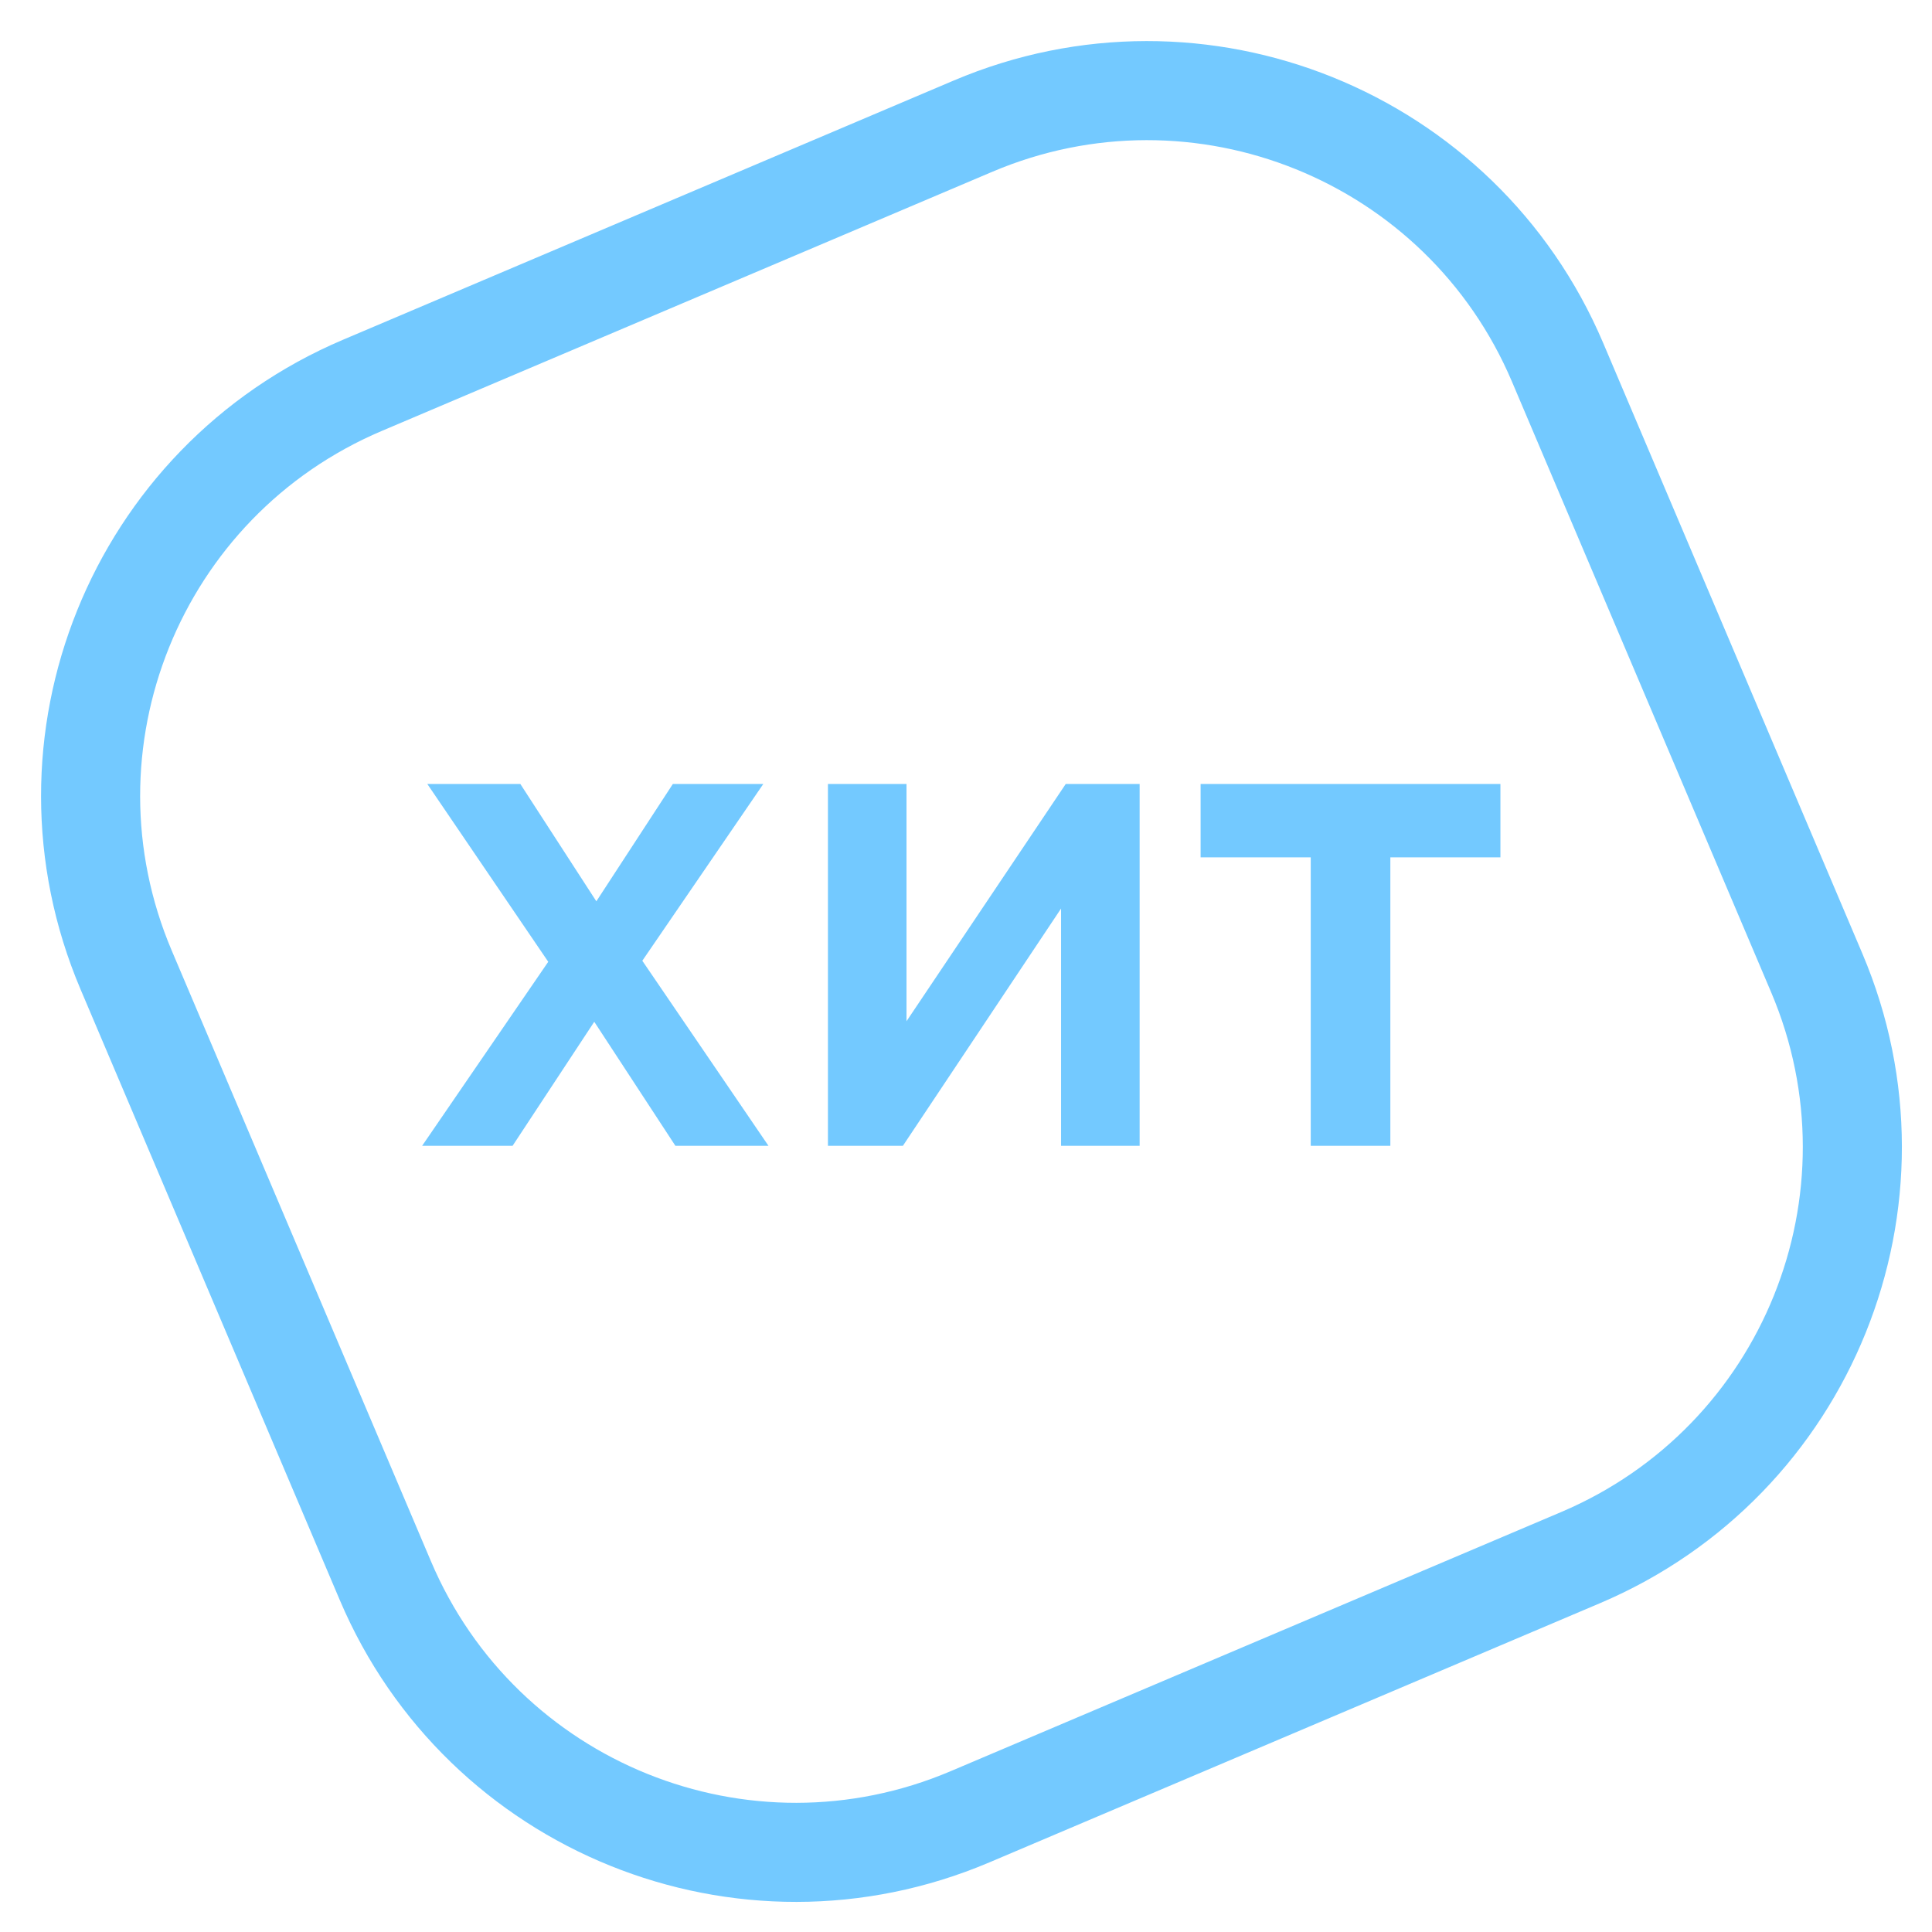
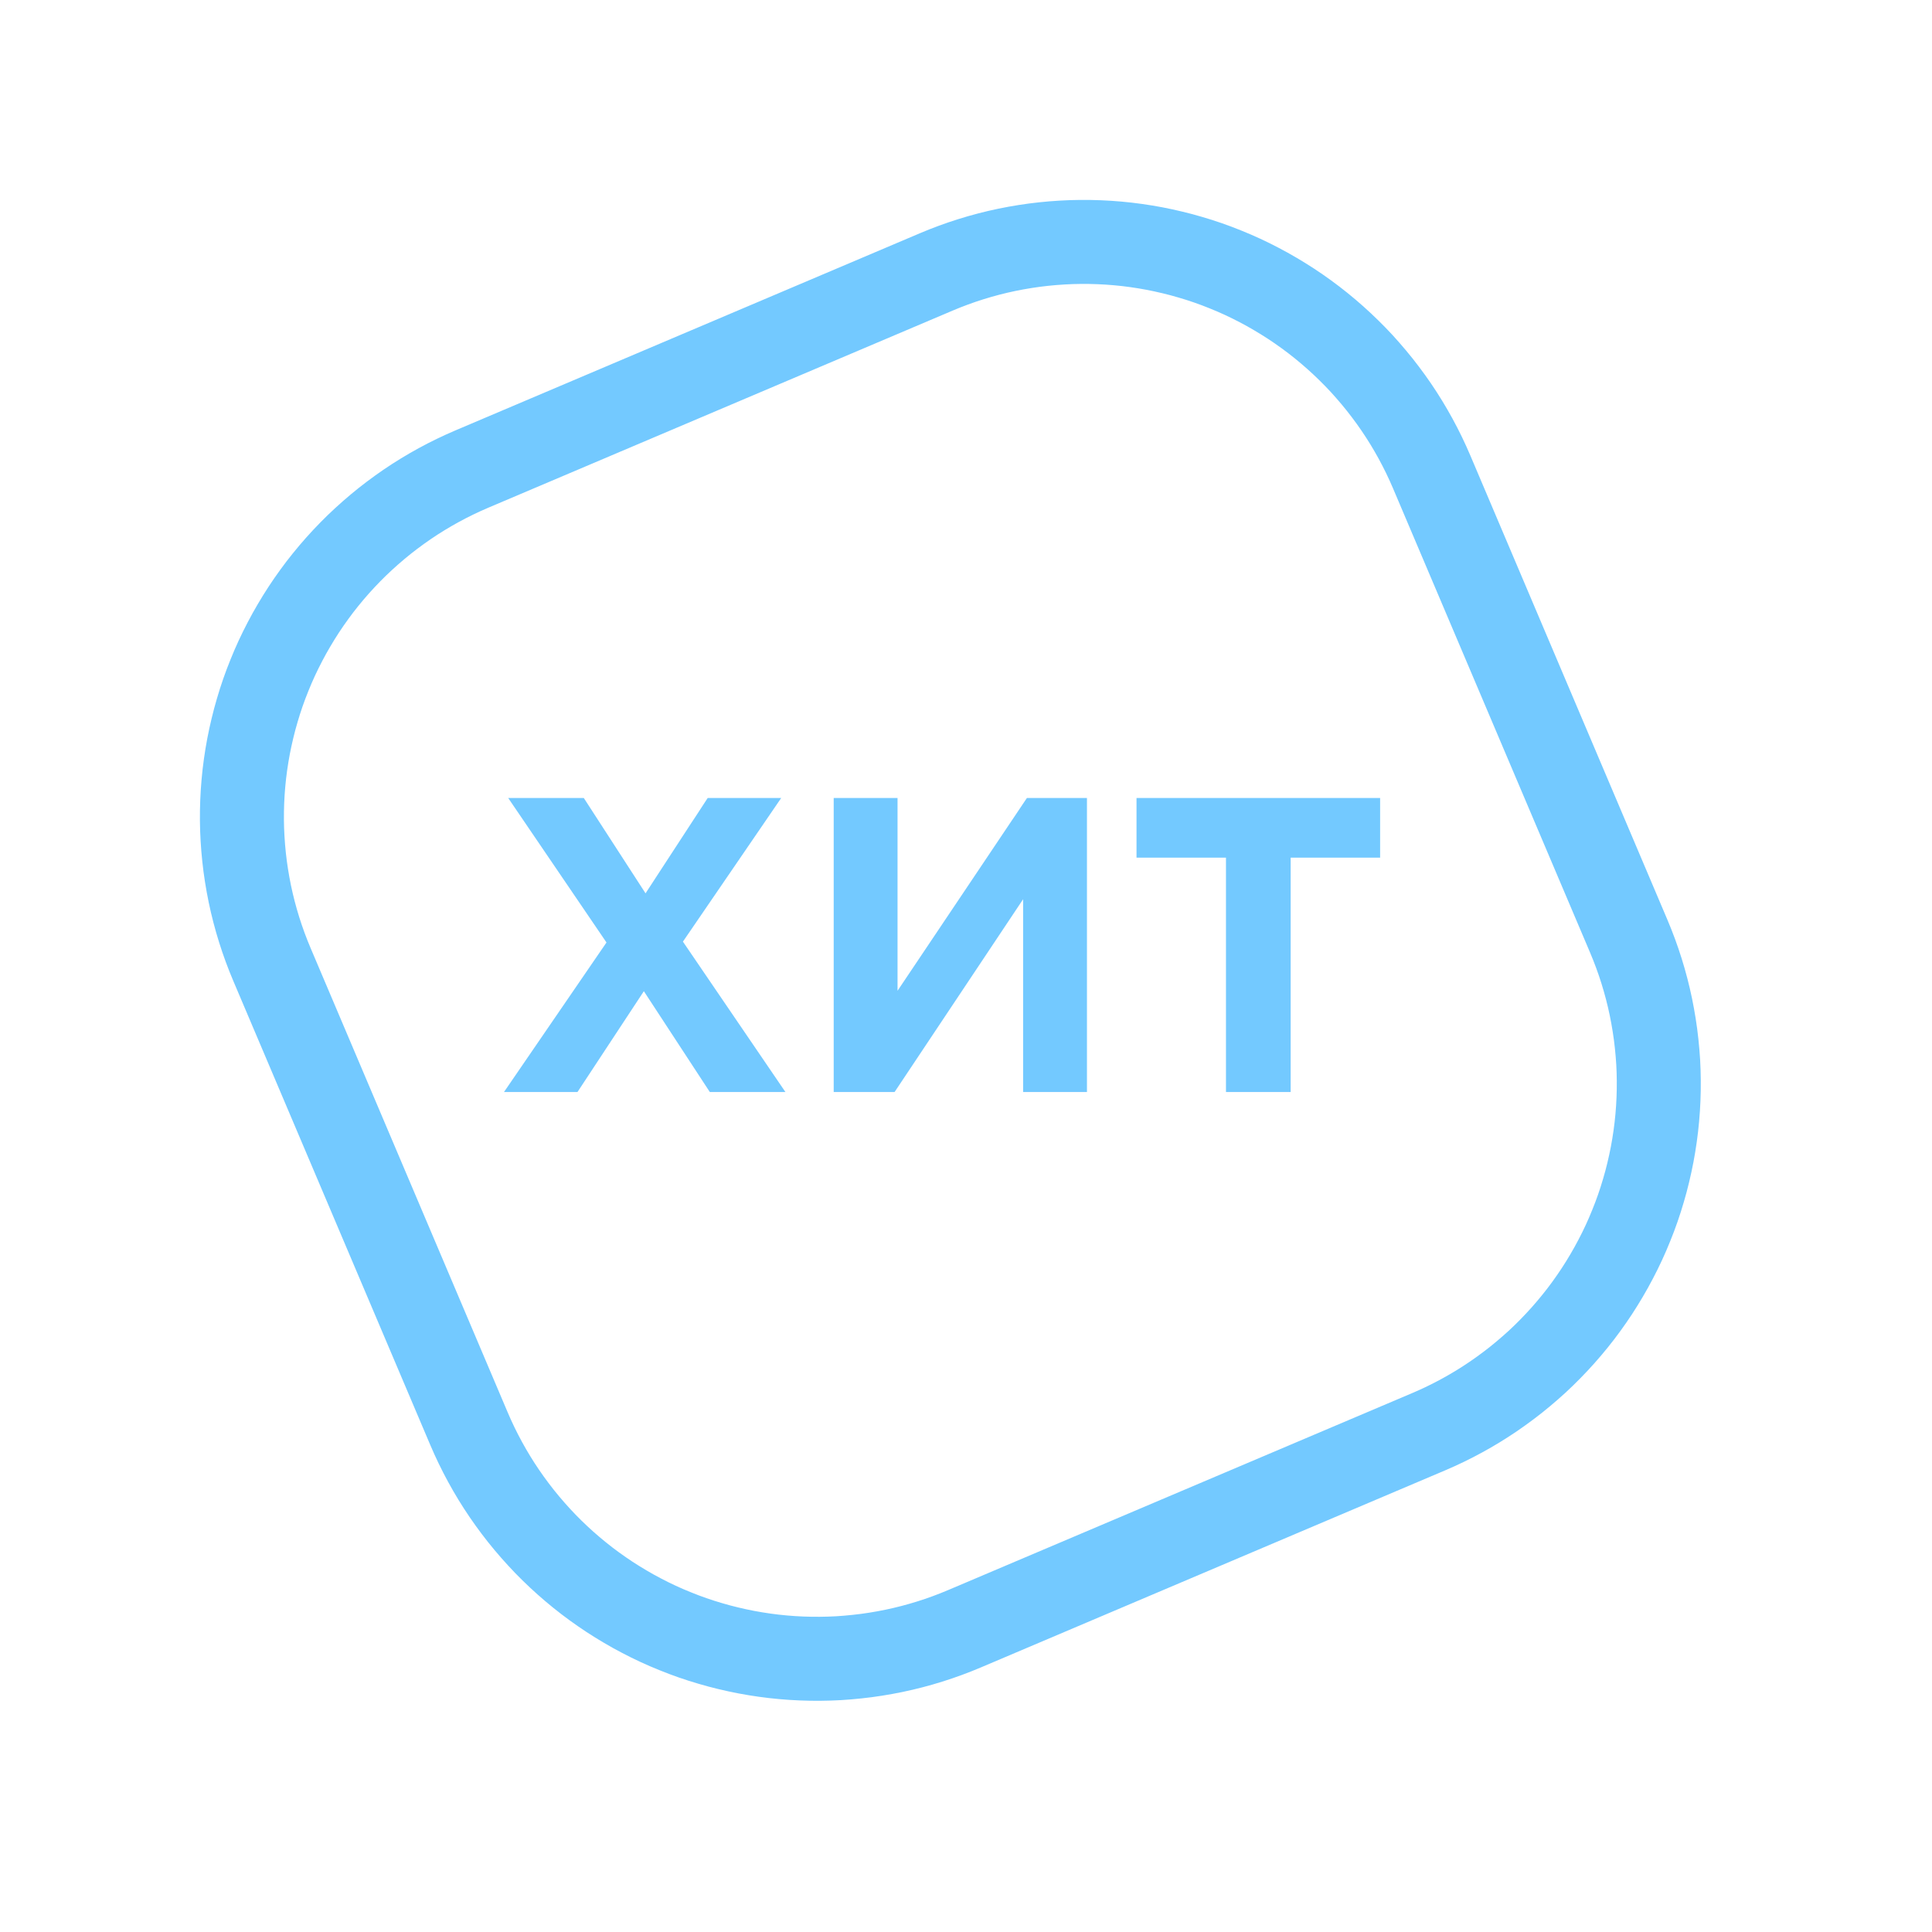
- <svg xmlns="http://www.w3.org/2000/svg" width="39" height="39" viewBox="0 0 39 39">
-   <g fill="none" fill-rule="evenodd" transform="translate(-2.957 -2.957)">
-     <path stroke="#73C9FF" stroke-width="2" d="M15.872,6.872 C10.902,6.872 6.872,10.902 6.872,15.872 L6.872,29.263 C6.872,34.234 10.902,38.263 15.872,38.263 L29.263,38.263 C34.234,38.263 38.263,34.234 38.263,29.263 L38.263,15.872 C38.263,10.902 34.234,6.872 29.263,6.872 L15.872,6.872 Z" transform="rotate(-23 22.568 22.568)" />
-     <path fill="#73C9FF" d="M11.478,26.087 L14.024,22.372 L11.583,18.783 L13.461,18.783 L14.995,21.151 L16.539,18.783 L18.365,18.783 L15.923,22.351 L18.47,26.087 L16.591,26.087 L14.953,23.583 L13.304,26.087 L11.478,26.087 Z M25.962,18.783 L25.962,26.087 L24.376,26.087 L24.376,21.297 L21.183,26.087 L19.67,26.087 L19.67,18.783 L21.256,18.783 L21.256,23.572 L24.47,18.783 L25.962,18.783 Z M29.416,26.087 L29.416,20.264 L27.193,20.264 L27.193,18.783 L33.245,18.783 L33.245,20.264 L31.023,20.264 L31.023,26.087 L29.416,26.087 Z" />
+ <svg xmlns="http://www.w3.org/2000/svg" xmlns:xlink="http://www.w3.org/1999/xlink" width="46px" height="46px" viewBox="0 0 46 46" version="1.1">
+   <defs>
+     <path d="M9.999 0L22.001 0Q22.247 0 22.492 0.012Q22.737 0.024 22.981 0.048Q23.225 0.072 23.468 0.108Q23.711 0.144 23.952 0.192Q24.192 0.24 24.431 0.3Q24.669 0.359 24.904 0.431Q25.138 0.502 25.37 0.585Q25.601 0.667 25.827 0.761Q26.054 0.855 26.276 0.96Q26.498 1.065 26.715 1.181Q26.931 1.296 27.142 1.423Q27.352 1.549 27.556 1.685Q27.76 1.822 27.957 1.968Q28.155 2.114 28.344 2.27Q28.534 2.425 28.716 2.59Q28.898 2.755 29.071 2.929Q29.245 3.102 29.41 3.284Q29.575 3.466 29.73 3.656Q29.886 3.845 30.032 4.043Q30.178 4.24 30.315 4.444Q30.451 4.648 30.577 4.858Q30.704 5.069 30.819 5.285Q30.935 5.502 31.04 5.724Q31.145 5.946 31.239 6.173Q31.333 6.399 31.416 6.63Q31.498 6.862 31.569 7.096Q31.641 7.331 31.7 7.569Q31.76 7.808 31.808 8.048Q31.856 8.289 31.892 8.532Q31.928 8.775 31.952 9.019Q31.976 9.263 31.988 9.508Q32 9.754 32 9.999L32 22.001Q32 22.247 31.988 22.492Q31.976 22.737 31.952 22.981Q31.928 23.225 31.892 23.468Q31.856 23.711 31.808 23.952Q31.76 24.192 31.7 24.431Q31.641 24.669 31.569 24.904Q31.498 25.138 31.416 25.37Q31.333 25.601 31.239 25.827Q31.145 26.054 31.04 26.276Q30.935 26.498 30.819 26.715Q30.704 26.931 30.577 27.142Q30.451 27.352 30.315 27.556Q30.178 27.76 30.032 27.957Q29.886 28.155 29.73 28.344Q29.575 28.534 29.41 28.716Q29.245 28.898 29.071 29.071Q28.898 29.245 28.716 29.41Q28.534 29.575 28.344 29.73Q28.155 29.886 27.957 30.032Q27.76 30.178 27.556 30.315Q27.352 30.451 27.142 30.577Q26.931 30.704 26.715 30.819Q26.498 30.935 26.276 31.04Q26.054 31.145 25.827 31.239Q25.601 31.333 25.37 31.416Q25.138 31.498 24.904 31.569Q24.669 31.641 24.431 31.7Q24.192 31.76 23.952 31.808Q23.711 31.856 23.468 31.892Q23.225 31.928 22.981 31.952Q22.737 31.976 22.492 31.988Q22.247 32 22.001 32L9.999 32Q9.754 32 9.508 31.988Q9.263 31.976 9.019 31.952Q8.775 31.928 8.532 31.892Q8.289 31.856 8.048 31.808Q7.808 31.76 7.569 31.7Q7.331 31.641 7.096 31.569Q6.862 31.498 6.63 31.416Q6.399 31.333 6.173 31.239Q5.946 31.145 5.724 31.04Q5.502 30.935 5.285 30.819Q5.069 30.704 4.858 30.577Q4.648 30.451 4.444 30.315Q4.24 30.178 4.043 30.032Q3.845 29.886 3.656 29.73Q3.466 29.575 3.284 29.41Q3.102 29.245 2.929 29.071Q2.755 28.898 2.59 28.716Q2.425 28.534 2.27 28.344Q2.114 28.155 1.968 27.957Q1.822 27.76 1.685 27.556Q1.549 27.352 1.423 27.142Q1.296 26.931 1.181 26.715Q1.065 26.498 0.96 26.276Q0.855 26.054 0.761 25.827Q0.667 25.601 0.585 25.37Q0.502 25.138 0.431 24.904Q0.359 24.669 0.3 24.431Q0.24 24.192 0.192 23.952Q0.144 23.711 0.108 23.468Q0.072 23.225 0.048 22.981Q0.024 22.737 0.012 22.492Q0 22.247 0 22.001L0 9.999Q0 9.754 0.012 9.508Q0.024 9.263 0.048 9.019Q0.072 8.775 0.108 8.532Q0.144 8.289 0.192 8.048Q0.24 7.808 0.3 7.569Q0.359 7.331 0.431 7.096Q0.502 6.862 0.585 6.63Q0.667 6.399 0.761 6.173Q0.855 5.946 0.96 5.724Q1.065 5.502 1.181 5.285Q1.296 5.069 1.423 4.858Q1.549 4.648 1.685 4.444Q1.822 4.24 1.968 4.043Q2.114 3.845 2.27 3.656Q2.425 3.466 2.59 3.284Q2.755 3.102 2.929 2.929Q3.102 2.755 3.284 2.59Q3.466 2.425 3.656 2.27Q3.845 2.114 4.043 1.968Q4.24 1.822 4.444 1.685Q4.648 1.549 4.858 1.423Q5.069 1.296 5.285 1.181Q5.502 1.065 5.724 0.96Q5.946 0.855 6.173 0.761Q6.399 0.667 6.63 0.585Q6.862 0.502 7.096 0.431Q7.331 0.359 7.569 0.3Q7.808 0.24 8.048 0.192Q8.289 0.144 8.532 0.108Q8.775 0.072 9.019 0.048Q9.263 0.024 9.508 0.012Q9.754 0 9.999 0Z" transform="matrix(0.9205049 -0.3907311 0.3907311 0.9205049 0.6476412 13.15104)" id="path_1" />
+     <clipPath id="clip_1">
+       <use xlink:href="#path_1" />
+     </clipPath>
+   </defs>
+   <g id="hit">
+     <g id="new" transform="translate(1 1)">
+       <g id="Rectangle-13">
+         <g clip-path="url(#clip_1)">
+           <use xlink:href="#path_1" fill="none" stroke="#73C9FF" stroke-width="4" />
+         </g>
+       </g>
+       <path d="M2.44 3.44L0 7L1.75 7L3.33 4.6L4.9 7L6.7 7L4.26 3.42L6.6 0L4.85 0L3.37 2.27L1.9 0L0.1 0L2.44 3.44ZM13.88 0L13.88 7L12.36 7L12.36 2.41L9.3 7L7.85 7L7.85 0L9.37 0L9.37 4.59L12.45 0L13.88 0ZM17.19 1.42L17.19 7L18.73 7L18.73 1.42L20.86 1.42L20.86 0L15.06 0L15.06 1.42L17.19 1.42Z" transform="translate(11 18)" id="ХИТ" fill="#73C9FF" fill-rule="evenodd" stroke="none" />
+     </g>
  </g>
</svg>
